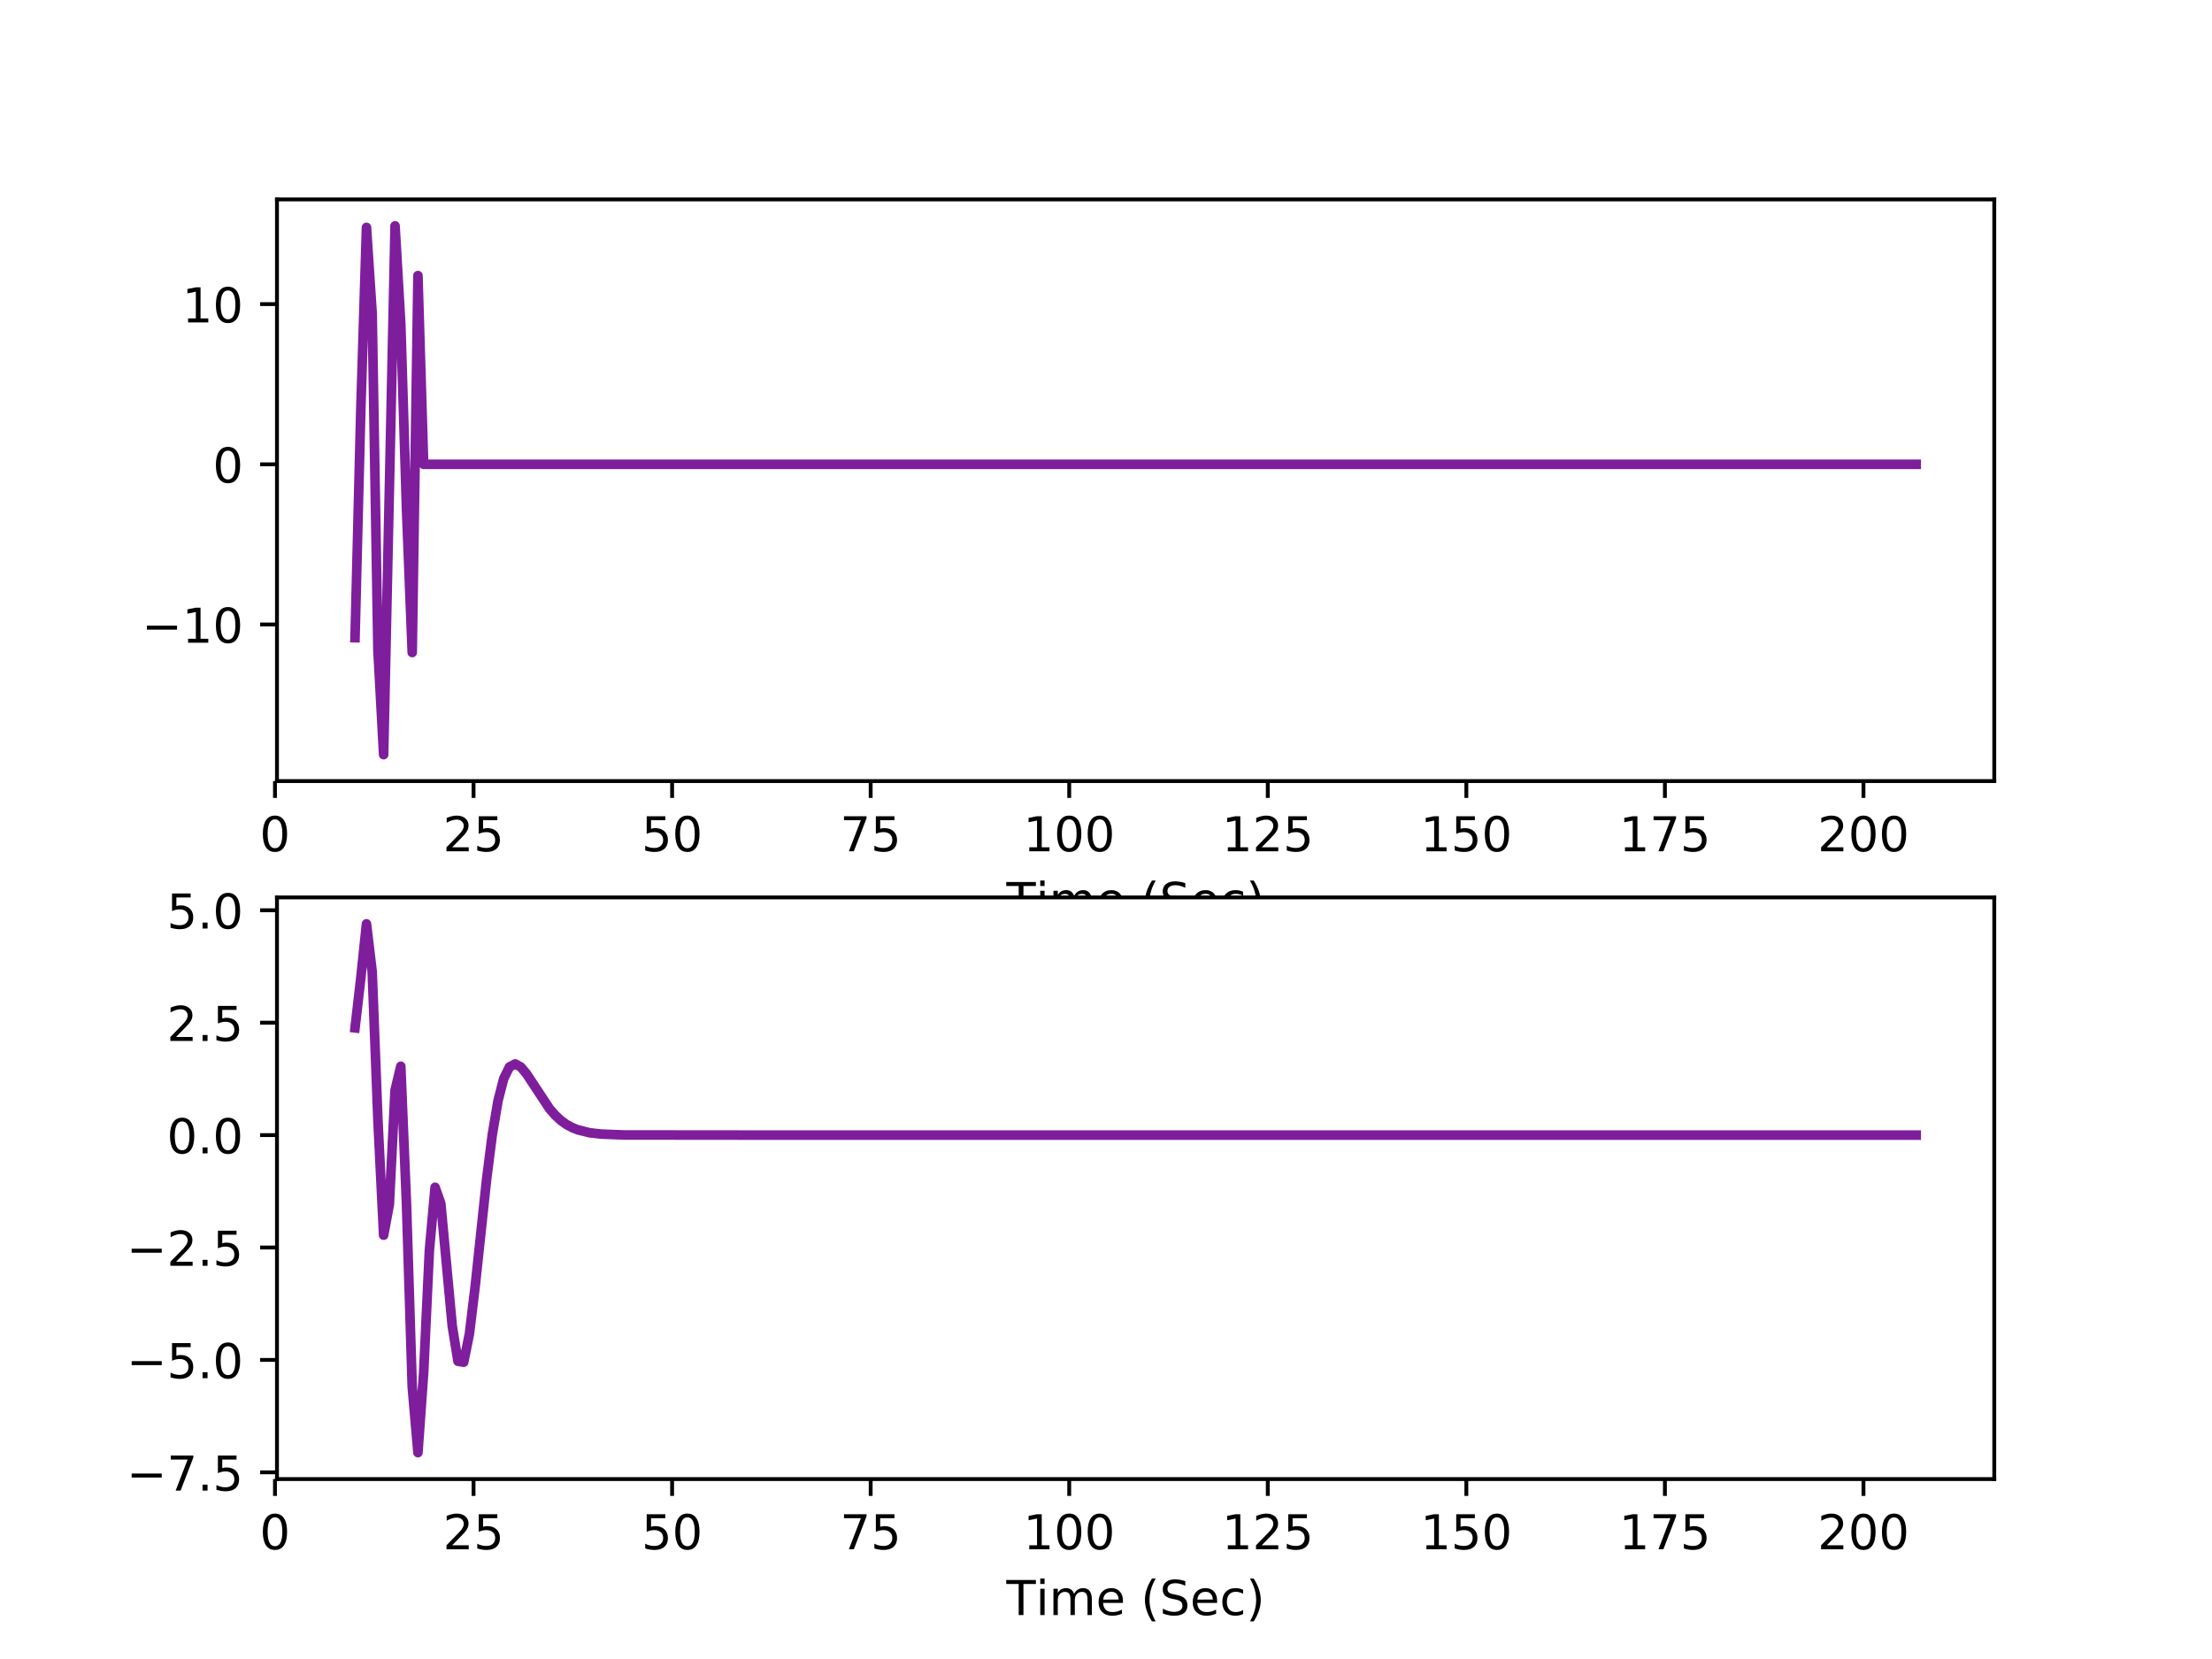
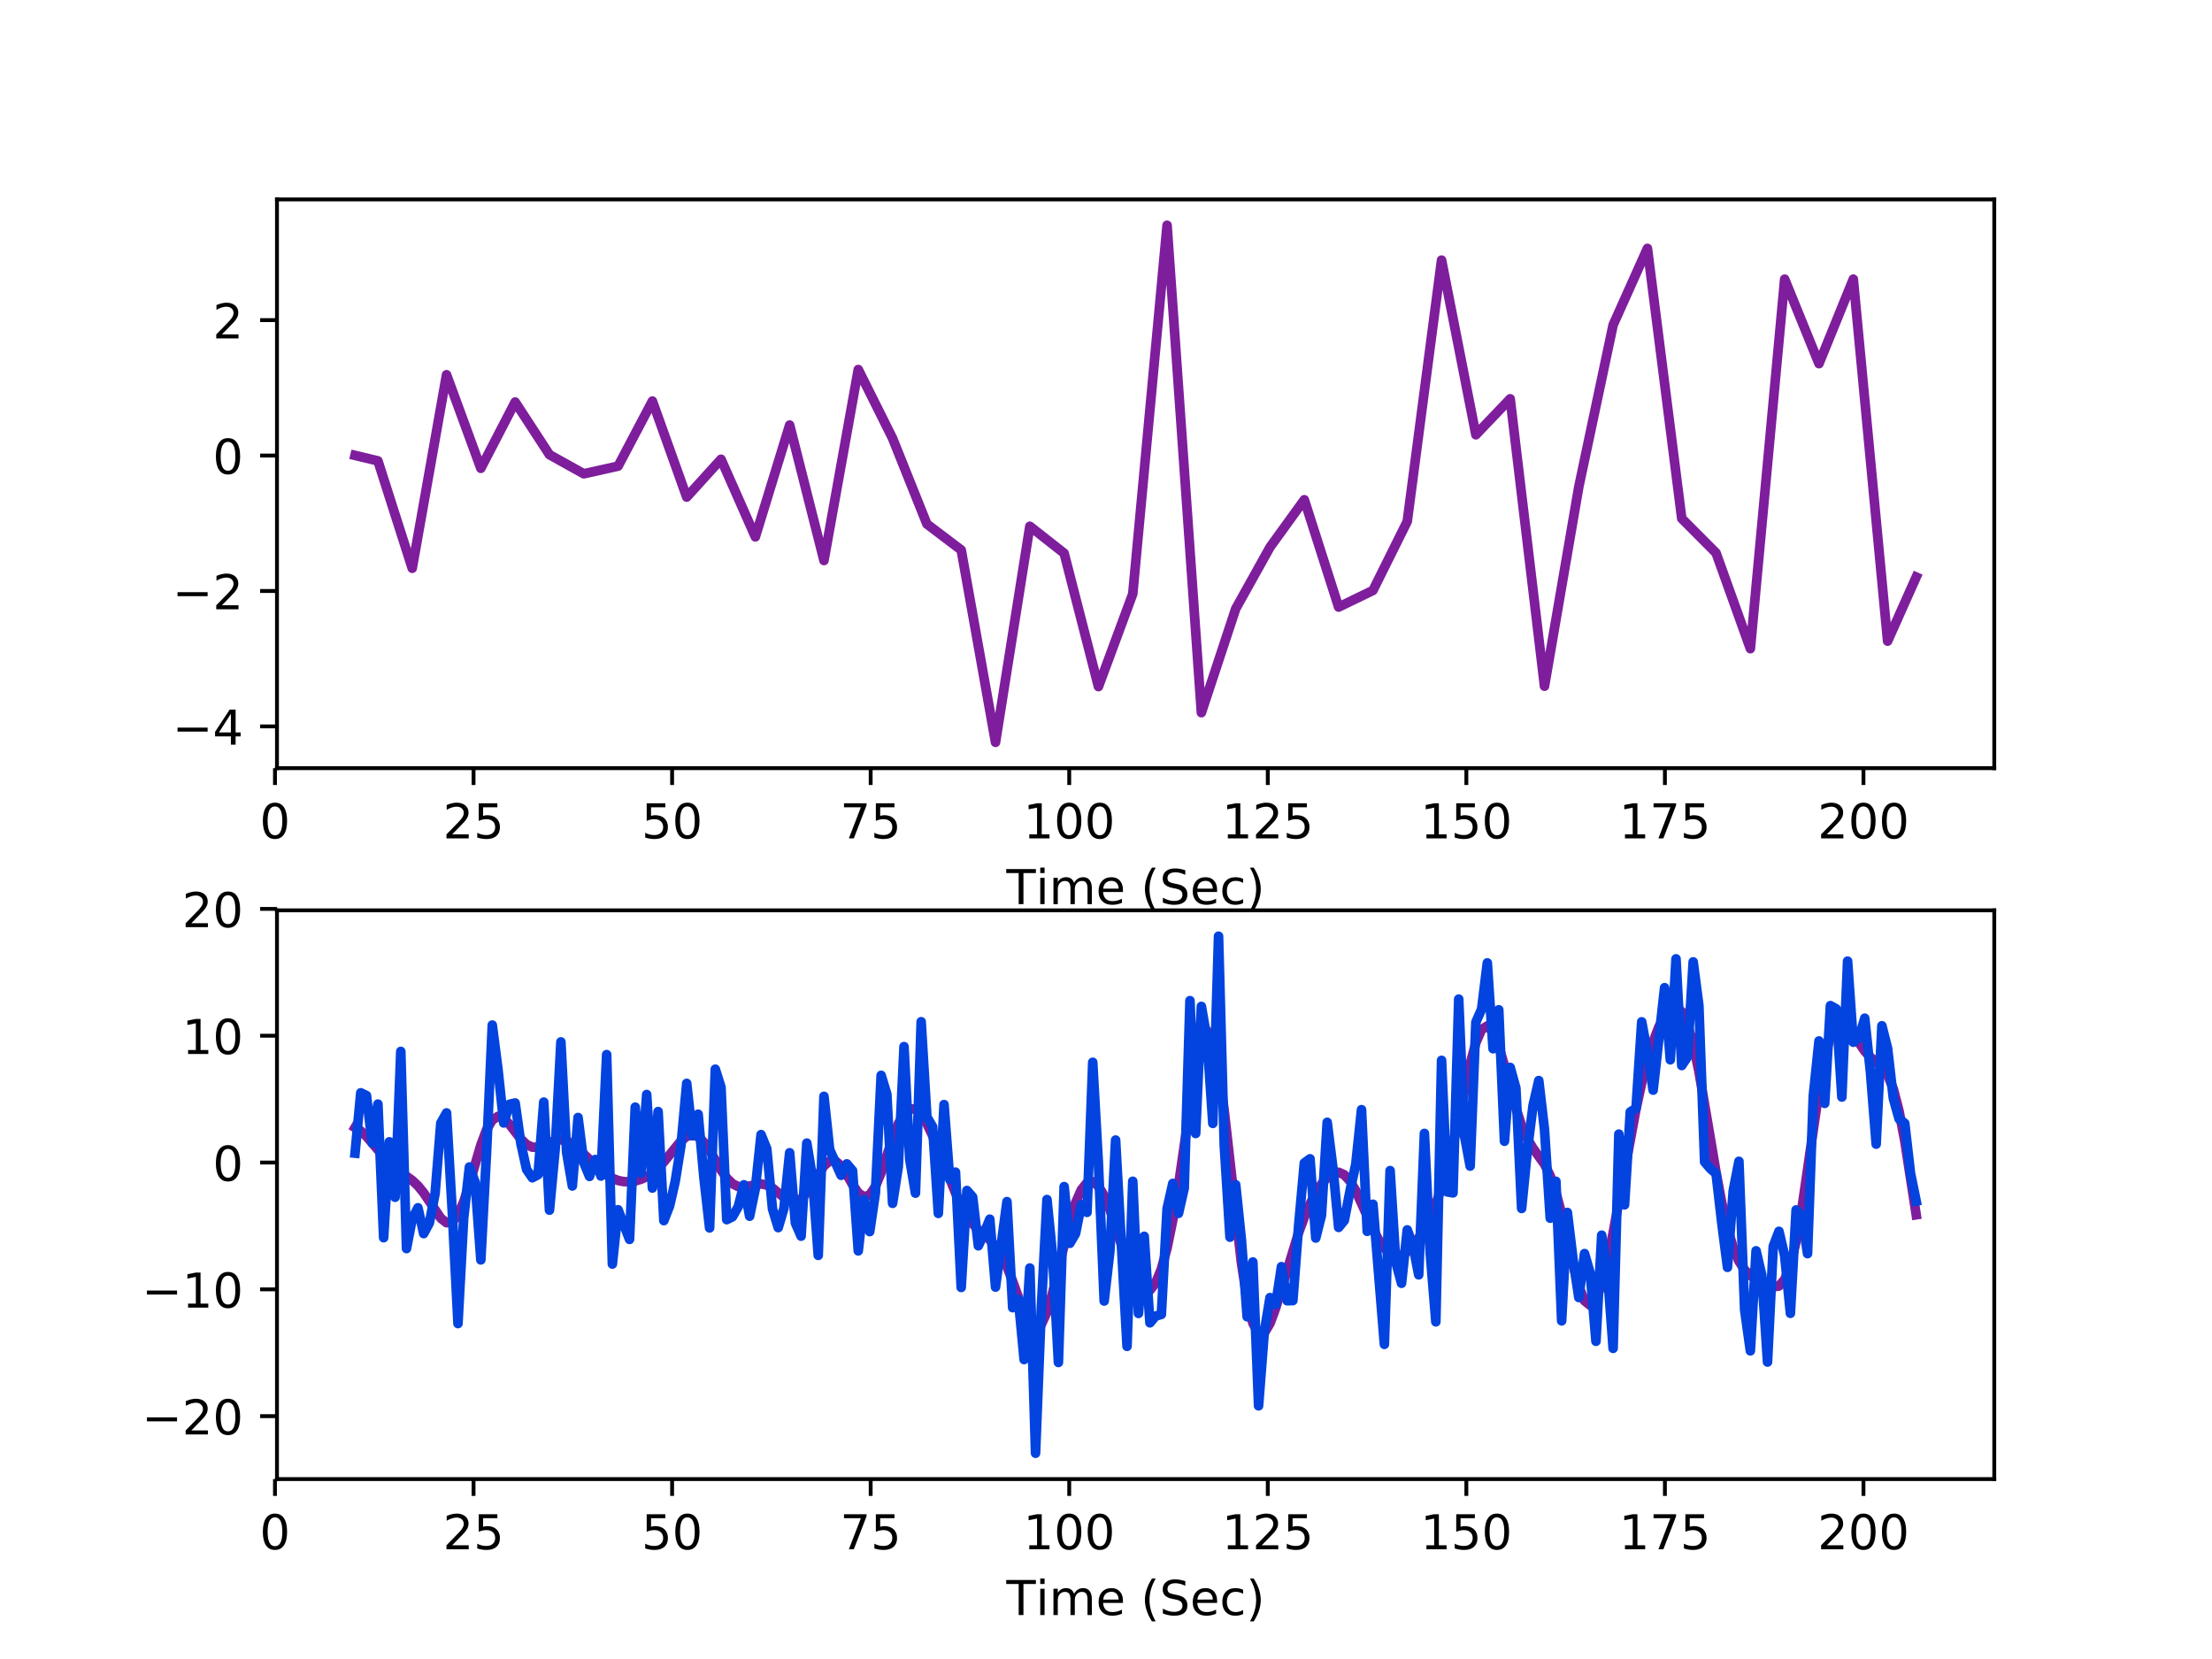
<svg xmlns="http://www.w3.org/2000/svg" xmlns:xlink="http://www.w3.org/1999/xlink" height="345pt" version="1.1" viewBox="0 0 460 345" width="460pt">
  <defs>
    <style type="text/css">
*{stroke-linecap:butt;stroke-linejoin:round;}
  </style>
  </defs>
  <g id="figure_1">
    <g id="patch_1">
      <path d="M 0 345.6  L 460.8 345.6  L 460.8 0  L 0 0  z " style="fill:#ffffff;" />
    </g>
    <g id="axes_1">
      <g id="patch_2">
-         <path d="M 57.6 162.432  L 414.72 162.432  L 414.72 41.472  L 57.6 41.472  z " style="fill:#ffffff;" />
+         <path d="M 57.6 159.744  L 414.72 159.744  L 414.72 41.472  L 57.6 41.472  z " style="fill:#ffffff;" />
      </g>
      <g id="matplotlib.axis_1">
        <g id="xtick_1">
          <g id="line2d_1">
            <defs>
-               <path d="M 0 0  L 0 3.5  " id="m715d2a58bf" style="stroke:#000000;stroke-width:0.8;" />
-             </defs>
-             <g>
-               <use style="stroke:#000000;stroke-width:0.8;" x="57.184" xlink:href="#m715d2a58bf" y="162.432" />
+               <path d="M 0 0  L 0 3.5  " id="me67efd61d1" style="stroke:#000000;stroke-width:0.8;" />
+             </defs>
+             <g>
+               <use style="stroke:#000000;stroke-width:0.8;" x="57.184" xlink:href="#me67efd61d1" y="159.744" />
            </g>
          </g>
          <g id="text_1">
            <defs>
              <path d="M 31.781 66.406  Q 24.172 66.406 20.328 58.906  Q 16.5 51.422 16.5 36.375  Q 16.5 21.391 20.328 13.891  Q 24.172 6.391 31.781 6.391  Q 39.453 6.391 43.281 13.891  Q 47.125 21.391 47.125 36.375  Q 47.125 51.422 43.281 58.906  Q 39.453 66.406 31.781 66.406  M 31.781 74.219  Q 44.047 74.219 50.516 64.516  Q 56.984 54.828 56.984 36.375  Q 56.984 17.969 50.516 8.266  Q 44.047 -1.422 31.781 -1.422  Q 19.531 -1.422 13.062 8.266  Q 6.594 17.969 6.594 36.375  Q 6.594 54.828 13.062 64.516  Q 19.531 74.219 31.781 74.219  " id="DejaVuSans-30" />
            </defs>
-             <g transform="translate(54.00253 177.0304)scale(0.1 -0.1)">
+             <g transform="translate(54.00253 174.3424)scale(0.1 -0.1)">
              <use xlink:href="#DejaVuSans-30" />
            </g>
          </g>
        </g>
        <g id="xtick_2">
          <g id="line2d_2">
            <g>
-               <use style="stroke:#000000;stroke-width:0.8;" x="98.476" xlink:href="#m715d2a58bf" y="162.432" />
+               <use style="stroke:#000000;stroke-width:0.8;" x="98.476" xlink:href="#me67efd61d1" y="159.744" />
            </g>
          </g>
          <g id="text_2">
            <defs>
              <path d="M 19.188 8.297  L 53.609 8.297  L 53.609 0  L 7.328 0  L 7.328 8.297  Q 12.938 14.109 22.625 23.891  Q 32.328 33.688 34.812 36.531  Q 39.547 41.844 41.422 45.531  Q 43.312 49.219 43.312 52.781  Q 43.312 58.594 39.234 62.25  Q 35.156 65.922 28.609 65.922  Q 23.969 65.922 18.812 64.312  Q 13.672 62.703 7.812 59.422  L 7.812 69.391  Q 13.766 71.781 18.938 73  Q 24.125 74.219 28.422 74.219  Q 39.75 74.219 46.484 68.547  Q 53.219 62.891 53.219 53.422  Q 53.219 48.922 51.531 44.891  Q 49.859 40.875 45.406 35.406  Q 44.188 33.984 37.641 27.219  Q 31.109 20.453 19.188 8.297  " id="DejaVuSans-32" />
              <path d="M 10.797 72.906  L 49.516 72.906  L 49.516 64.594  L 19.828 64.594  L 19.828 46.734  Q 21.969 47.469 24.109 47.828  Q 26.266 48.188 28.422 48.188  Q 40.625 48.188 47.75 41.5  Q 54.891 34.812 54.891 23.391  Q 54.891 11.625 47.562 5.094  Q 40.234 -1.422 26.906 -1.422  Q 22.312 -1.422 17.547 -0.641  Q 12.797 0.141 7.719 1.703  L 7.719 11.625  Q 12.109 9.234 16.797 8.062  Q 21.484 6.891 26.703 6.891  Q 35.156 6.891 40.078 11.328  Q 45.016 15.766 45.016 23.391  Q 45.016 31 40.078 35.438  Q 35.156 39.891 26.703 39.891  Q 22.75 39.891 18.812 39.016  Q 14.891 38.141 10.797 36.281  z " id="DejaVuSans-35" />
            </defs>
-             <g transform="translate(92.11332 177.0304)scale(0.1 -0.1)">
+             <g transform="translate(92.11332 174.3424)scale(0.1 -0.1)">
              <use xlink:href="#DejaVuSans-32" />
              <use x="63.623" xlink:href="#DejaVuSans-35" />
            </g>
          </g>
        </g>
        <g id="xtick_3">
          <g id="line2d_3">
            <g>
-               <use style="stroke:#000000;stroke-width:0.8;" x="139.768" xlink:href="#m715d2a58bf" y="162.432" />
+               <use style="stroke:#000000;stroke-width:0.8;" x="139.768" xlink:href="#me67efd61d1" y="159.744" />
            </g>
          </g>
          <g id="text_3">
-             <g transform="translate(133.4054 177.0304)scale(0.1 -0.1)">
+             <g transform="translate(133.4054 174.3424)scale(0.1 -0.1)">
              <use xlink:href="#DejaVuSans-35" />
              <use x="63.623" xlink:href="#DejaVuSans-30" />
            </g>
          </g>
        </g>
        <g id="xtick_4">
          <g id="line2d_4">
            <g>
-               <use style="stroke:#000000;stroke-width:0.8;" x="181.06" xlink:href="#m715d2a58bf" y="162.432" />
+               <use style="stroke:#000000;stroke-width:0.8;" x="181.06" xlink:href="#me67efd61d1" y="159.744" />
            </g>
          </g>
          <g id="text_4">
            <defs>
              <path d="M 8.203 72.906  L 55.078 72.906  L 55.078 68.703  L 28.609 0  L 18.312 0  L 43.219 64.594  L 8.203 64.594  z " id="DejaVuSans-37" />
            </defs>
-             <g transform="translate(174.6974 177.0304)scale(0.1 -0.1)">
+             <g transform="translate(174.6974 174.3424)scale(0.1 -0.1)">
              <use xlink:href="#DejaVuSans-37" />
              <use x="63.623" xlink:href="#DejaVuSans-35" />
            </g>
          </g>
        </g>
        <g id="xtick_5">
          <g id="line2d_5">
            <g>
-               <use style="stroke:#000000;stroke-width:0.8;" x="222.352" xlink:href="#m715d2a58bf" y="162.432" />
+               <use style="stroke:#000000;stroke-width:0.8;" x="222.352" xlink:href="#me67efd61d1" y="159.744" />
            </g>
          </g>
          <g id="text_5">
            <defs>
              <path d="M 12.406 8.297  L 28.516 8.297  L 28.516 63.922  L 10.984 60.406  L 10.984 69.391  L 28.422 72.906  L 38.281 72.906  L 38.281 8.297  L 54.391 8.297  L 54.391 0  L 12.406 0  z " id="DejaVuSans-31" />
            </defs>
-             <g transform="translate(212.8082 177.0304)scale(0.1 -0.1)">
+             <g transform="translate(212.8082 174.3424)scale(0.1 -0.1)">
              <use xlink:href="#DejaVuSans-31" />
              <use x="63.623" xlink:href="#DejaVuSans-30" />
              <use x="127.246" xlink:href="#DejaVuSans-30" />
            </g>
          </g>
        </g>
        <g id="xtick_6">
          <g id="line2d_6">
            <g>
-               <use style="stroke:#000000;stroke-width:0.8;" x="263.644" xlink:href="#m715d2a58bf" y="162.432" />
+               <use style="stroke:#000000;stroke-width:0.8;" x="263.644" xlink:href="#me67efd61d1" y="159.744" />
            </g>
          </g>
          <g id="text_6">
-             <g transform="translate(254.1002 177.0304)scale(0.1 -0.1)">
+             <g transform="translate(254.1002 174.3424)scale(0.1 -0.1)">
              <use xlink:href="#DejaVuSans-31" />
              <use x="63.623" xlink:href="#DejaVuSans-32" />
              <use x="127.246" xlink:href="#DejaVuSans-35" />
            </g>
          </g>
        </g>
        <g id="xtick_7">
          <g id="line2d_7">
            <g>
-               <use style="stroke:#000000;stroke-width:0.8;" x="304.936" xlink:href="#m715d2a58bf" y="162.432" />
+               <use style="stroke:#000000;stroke-width:0.8;" x="304.936" xlink:href="#me67efd61d1" y="159.744" />
            </g>
          </g>
          <g id="text_7">
-             <g transform="translate(295.3923 177.0304)scale(0.1 -0.1)">
+             <g transform="translate(295.3923 174.3424)scale(0.1 -0.1)">
              <use xlink:href="#DejaVuSans-31" />
              <use x="63.623" xlink:href="#DejaVuSans-35" />
              <use x="127.246" xlink:href="#DejaVuSans-30" />
            </g>
          </g>
        </g>
        <g id="xtick_8">
          <g id="line2d_8">
            <g>
-               <use style="stroke:#000000;stroke-width:0.8;" x="346.228" xlink:href="#m715d2a58bf" y="162.432" />
+               <use style="stroke:#000000;stroke-width:0.8;" x="346.228" xlink:href="#me67efd61d1" y="159.744" />
            </g>
          </g>
          <g id="text_8">
-             <g transform="translate(336.6843 177.0304)scale(0.1 -0.1)">
+             <g transform="translate(336.6843 174.3424)scale(0.1 -0.1)">
              <use xlink:href="#DejaVuSans-31" />
              <use x="63.623" xlink:href="#DejaVuSans-37" />
              <use x="127.246" xlink:href="#DejaVuSans-35" />
            </g>
          </g>
        </g>
        <g id="xtick_9">
          <g id="line2d_9">
            <g>
-               <use style="stroke:#000000;stroke-width:0.8;" x="387.52" xlink:href="#m715d2a58bf" y="162.432" />
+               <use style="stroke:#000000;stroke-width:0.8;" x="387.52" xlink:href="#me67efd61d1" y="159.744" />
            </g>
          </g>
          <g id="text_9">
-             <g transform="translate(377.9764 177.0304)scale(0.1 -0.1)">
+             <g transform="translate(377.9764 174.3424)scale(0.1 -0.1)">
              <use xlink:href="#DejaVuSans-32" />
              <use x="63.623" xlink:href="#DejaVuSans-30" />
              <use x="127.246" xlink:href="#DejaVuSans-30" />
            </g>
          </g>
        </g>
        <g id="text_10">
          <defs>
            <path d="M -0.297 72.906  L 61.375 72.906  L 61.375 64.594  L 35.5 64.594  L 35.5 0  L 25.594 0  L 25.594 64.594  L -0.297 64.594  z " id="DejaVuSans-54" />
            <path d="M 9.422 54.688  L 18.406 54.688  L 18.406 0  L 9.422 0  z M 9.422 75.984  L 18.406 75.984  L 18.406 64.594  L 9.422 64.594  z " id="DejaVuSans-69" />
            <path d="M 52 44.188  Q 55.375 50.25 60.062 53.125  Q 64.75 56 71.094 56  Q 79.641 56 84.281 50.016  Q 88.922 44.047 88.922 33.016  L 88.922 0  L 79.891 0  L 79.891 32.719  Q 79.891 40.578 77.094 44.375  Q 74.312 48.188 68.609 48.188  Q 61.625 48.188 57.562 43.547  Q 53.516 38.922 53.516 30.906  L 53.516 0  L 44.484 0  L 44.484 32.719  Q 44.484 40.625 41.703 44.406  Q 38.922 48.188 33.109 48.188  Q 26.219 48.188 22.156 43.531  Q 18.109 38.875 18.109 30.906  L 18.109 0  L 9.078 0  L 9.078 54.688  L 18.109 54.688  L 18.109 46.188  Q 21.188 51.219 25.484 53.609  Q 29.781 56 35.688 56  Q 41.656 56 45.828 52.969  Q 50 49.953 52 44.188  " id="DejaVuSans-6d" />
            <path d="M 56.203 29.594  L 56.203 25.203  L 14.891 25.203  Q 15.484 15.922 20.484 11.062  Q 25.484 6.203 34.422 6.203  Q 39.594 6.203 44.453 7.469  Q 49.312 8.734 54.109 11.281  L 54.109 2.781  Q 49.266 0.734 44.188 -0.344  Q 39.109 -1.422 33.891 -1.422  Q 20.797 -1.422 13.156 6.188  Q 5.516 13.812 5.516 26.812  Q 5.516 40.234 12.766 48.109  Q 20.016 56 32.328 56  Q 43.359 56 49.781 48.891  Q 56.203 41.797 56.203 29.594  M 47.219 32.234  Q 47.125 39.594 43.094 43.984  Q 39.062 48.391 32.422 48.391  Q 24.906 48.391 20.391 44.141  Q 15.875 39.891 15.188 32.172  z " id="DejaVuSans-65" />
            <path id="DejaVuSans-20" />
            <path d="M 31 75.875  Q 24.469 64.656 21.281 53.656  Q 18.109 42.672 18.109 31.391  Q 18.109 20.125 21.312 9.062  Q 24.516 -2 31 -13.188  L 23.188 -13.188  Q 15.875 -1.703 12.234 9.375  Q 8.594 20.453 8.594 31.391  Q 8.594 42.281 12.203 53.312  Q 15.828 64.359 23.188 75.875  z " id="DejaVuSans-28" />
            <path d="M 53.516 70.516  L 53.516 60.891  Q 47.906 63.578 42.922 64.891  Q 37.938 66.219 33.297 66.219  Q 25.25 66.219 20.875 63.094  Q 16.5 59.969 16.5 54.203  Q 16.5 49.359 19.406 46.891  Q 22.312 44.438 30.422 42.922  L 36.375 41.703  Q 47.406 39.594 52.656 34.297  Q 57.906 29 57.906 20.125  Q 57.906 9.516 50.797 4.047  Q 43.703 -1.422 29.984 -1.422  Q 24.812 -1.422 18.969 -0.25  Q 13.141 0.922 6.891 3.219  L 6.891 13.375  Q 12.891 10.016 18.656 8.297  Q 24.422 6.594 29.984 6.594  Q 38.422 6.594 43.016 9.906  Q 47.609 13.234 47.609 19.391  Q 47.609 24.75 44.312 27.781  Q 41.016 30.812 33.5 32.328  L 27.484 33.5  Q 16.453 35.688 11.516 40.375  Q 6.594 45.062 6.594 53.422  Q 6.594 63.094 13.406 68.656  Q 20.219 74.219 32.172 74.219  Q 37.312 74.219 42.625 73.281  Q 47.953 72.359 53.516 70.516  " id="DejaVuSans-53" />
            <path d="M 48.781 52.594  L 48.781 44.188  Q 44.969 46.297 41.141 47.344  Q 37.312 48.391 33.406 48.391  Q 24.656 48.391 19.812 42.844  Q 14.984 37.312 14.984 27.297  Q 14.984 17.281 19.812 11.734  Q 24.656 6.203 33.406 6.203  Q 37.312 6.203 41.141 7.25  Q 44.969 8.297 48.781 10.406  L 48.781 2.094  Q 45.016 0.344 40.984 -0.531  Q 36.969 -1.422 32.422 -1.422  Q 20.062 -1.422 12.781 6.344  Q 5.516 14.109 5.516 27.297  Q 5.516 40.672 12.859 48.328  Q 20.219 56 33.016 56  Q 37.156 56 41.109 55.141  Q 45.062 54.297 48.781 52.594  " id="DejaVuSans-63" />
            <path d="M 8.016 75.875  L 15.828 75.875  Q 23.141 64.359 26.781 53.312  Q 30.422 42.281 30.422 31.391  Q 30.422 20.453 26.781 9.375  Q 23.141 -1.703 15.828 -13.188  L 8.016 -13.188  Q 14.5 -2 17.703 9.062  Q 20.906 20.125 20.906 31.391  Q 20.906 42.672 17.703 53.656  Q 14.5 64.656 8.016 75.875  " id="DejaVuSans-29" />
          </defs>
-           <g transform="translate(209.2819 190.7086)scale(0.1 -0.1)">
+           <g transform="translate(209.2819 188.0206)scale(0.1 -0.1)">
            <use xlink:href="#DejaVuSans-54" />
            <use x="61.037" xlink:href="#DejaVuSans-69" />
            <use x="88.82" xlink:href="#DejaVuSans-6d" />
            <use x="186.232" xlink:href="#DejaVuSans-65" />
            <use x="247.756" xlink:href="#DejaVuSans-20" />
            <use x="279.543" xlink:href="#DejaVuSans-28" />
            <use x="318.557" xlink:href="#DejaVuSans-53" />
            <use x="382.033" xlink:href="#DejaVuSans-65" />
            <use x="443.557" xlink:href="#DejaVuSans-63" />
            <use x="498.537" xlink:href="#DejaVuSans-29" />
          </g>
        </g>
      </g>
      <g id="matplotlib.axis_2">
        <g id="ytick_1">
          <g id="line2d_10">
            <defs>
-               <path d="M 0 0  L -3.5 0  " id="m9ba82c1272" style="stroke:#000000;stroke-width:0.8;" />
-             </defs>
-             <g>
-               <use style="stroke:#000000;stroke-width:0.8;" x="57.6" xlink:href="#m9ba82c1272" y="129.862" />
+               <path d="M 0 0  L -3.5 0  " id="mf6ae506505" style="stroke:#000000;stroke-width:0.8;" />
+             </defs>
+             <g>
+               <use style="stroke:#000000;stroke-width:0.8;" x="57.6" xlink:href="#mf6ae506505" y="151.061" />
            </g>
          </g>
          <g id="text_11">
            <defs>
              <path d="M 10.594 35.5  L 73.188 35.5  L 73.188 27.203  L 10.594 27.203  z " id="DejaVuSans-2212" />
-             </defs>
-             <g transform="translate(29.49531 133.6611)scale(0.1 -0.1)">
+               <path d="M 37.797 64.312  L 12.891 25.391  L 37.797 25.391  z M 35.203 72.906  L 47.609 72.906  L 47.609 25.391  L 58.016 25.391  L 58.016 17.188  L 47.609 17.188  L 47.609 0  L 37.797 0  L 37.797 17.188  L 4.891 17.188  L 4.891 26.703  z " id="DejaVuSans-34" />
+             </defs>
+             <g transform="translate(35.85781 154.8603)scale(0.1 -0.1)">
              <use xlink:href="#DejaVuSans-2212" />
-               <use x="83.789" xlink:href="#DejaVuSans-31" />
-               <use x="147.412" xlink:href="#DejaVuSans-30" />
+               <use x="83.789" xlink:href="#DejaVuSans-34" />
            </g>
          </g>
        </g>
        <g id="ytick_2">
          <g id="line2d_11">
            <g>
-               <use style="stroke:#000000;stroke-width:0.8;" x="57.6" xlink:href="#m9ba82c1272" y="96.553" />
+               <use style="stroke:#000000;stroke-width:0.8;" x="57.6" xlink:href="#mf6ae506505" y="122.898" />
            </g>
          </g>
          <g id="text_12">
-             <g transform="translate(44.2375 100.3525)scale(0.1 -0.1)">
-               <use xlink:href="#DejaVuSans-30" />
+             <g transform="translate(35.85781 126.6974)scale(0.1 -0.1)">
+               <use xlink:href="#DejaVuSans-2212" />
+               <use x="83.789" xlink:href="#DejaVuSans-32" />
            </g>
          </g>
        </g>
        <g id="ytick_3">
          <g id="line2d_12">
            <g>
-               <use style="stroke:#000000;stroke-width:0.8;" x="57.6" xlink:href="#m9ba82c1272" y="63.245" />
+               <use style="stroke:#000000;stroke-width:0.8;" x="57.6" xlink:href="#mf6ae506505" y="94.735" />
            </g>
          </g>
          <g id="text_13">
-             <g transform="translate(37.875 67.0439)scale(0.1 -0.1)">
-               <use xlink:href="#DejaVuSans-31" />
-               <use x="63.623" xlink:href="#DejaVuSans-30" />
-             </g>
-           </g>
-         </g>
-       </g>
-       <g id="line2d_13">
-         <path clip-path="url(#p6b8192d6f1)" d="M 73.833 132.618  L 75.022 85.486  L 76.211 47.29  L 77.4 65.177  L 78.59 135.233  L 79.779 156.934  L 82.157 46.97  L 83.346 67.37  L 84.536 105.963  L 85.725 135.696  L 86.914 57.31  L 88.103 96.553  L 398.487 96.553  L 398.487 96.553  " style="fill:none;stroke:#7e1e9c;stroke-linecap:square;stroke-width:2;" />
+             <g transform="translate(44.2375 98.53453)scale(0.1 -0.1)">
+               <use xlink:href="#DejaVuSans-30" />
+             </g>
+           </g>
+         </g>
+         <g id="ytick_4">
+           <g id="line2d_13">
+             <g>
+               <use style="stroke:#000000;stroke-width:0.8;" x="57.6" xlink:href="#mf6ae506505" y="66.572" />
+             </g>
+           </g>
+           <g id="text_14">
+             <g transform="translate(44.2375 70.37162)scale(0.1 -0.1)">
+               <use xlink:href="#DejaVuSans-32" />
+             </g>
+           </g>
+         </g>
+       </g>
+       <g id="line2d_14">
+         <path clip-path="url(#pb501dbcc15)" d="M 73.833 94.705  L 78.59 95.84  L 85.725 118.171  L 92.86 77.932  L 99.995 97.387  L 107.131 83.606  L 114.266 94.554  L 121.401 98.525  L 128.536 96.935  L 135.672 83.408  L 142.807 103.37  L 149.942 95.505  L 157.077 111.644  L 164.213 88.398  L 171.348 116.561  L 178.483 76.847  L 185.619 91.157  L 192.754 108.972  L 199.889 114.369  L 207.024 154.368  L 214.16 109.439  L 221.295 115.053  L 228.43 142.78  L 235.565 123.506  L 242.701 46.848  L 249.836 148.203  L 256.971 126.596  L 264.106 113.791  L 271.242 103.93  L 278.377 126.242  L 285.512 122.786  L 292.648 108.43  L 299.783 54.093  L 306.918 90.41  L 314.053 82.932  L 321.189 142.694  L 328.324 101.234  L 335.459 67.577  L 342.594 51.655  L 349.73 107.823  L 356.865 114.987  L 364 134.891  L 371.135 58.059  L 378.271 75.621  L 385.406 58.051  L 392.541 133.325  L 398.487 120.002  L 398.487 120.002  " style="fill:none;stroke:#7e1e9c;stroke-linecap:square;stroke-width:2;" />
      </g>
      <g id="patch_3">
-         <path d="M 57.6 162.432  L 57.6 41.472  " style="fill:none;stroke:#000000;stroke-linecap:square;stroke-linejoin:miter;stroke-width:0.8;" />
+         <path d="M 57.6 159.744  L 57.6 41.472  " style="fill:none;stroke:#000000;stroke-linecap:square;stroke-linejoin:miter;stroke-width:0.8;" />
      </g>
      <g id="patch_4">
-         <path d="M 414.72 162.432  L 414.72 41.472  " style="fill:none;stroke:#000000;stroke-linecap:square;stroke-linejoin:miter;stroke-width:0.8;" />
+         <path d="M 414.72 159.744  L 414.72 41.472  " style="fill:none;stroke:#000000;stroke-linecap:square;stroke-linejoin:miter;stroke-width:0.8;" />
      </g>
      <g id="patch_5">
-         <path d="M 57.6 162.432  L 414.72 162.432  " style="fill:none;stroke:#000000;stroke-linecap:square;stroke-linejoin:miter;stroke-width:0.8;" />
+         <path d="M 57.6 159.744  L 414.72 159.744  " style="fill:none;stroke:#000000;stroke-linecap:square;stroke-linejoin:miter;stroke-width:0.8;" />
      </g>
      <g id="patch_6">
        <path d="M 57.6 41.472  L 414.72 41.472  " style="fill:none;stroke:#000000;stroke-linecap:square;stroke-linejoin:miter;stroke-width:0.8;" />
      </g>
    </g>
    <g id="axes_2">
      <g id="patch_7">
-         <path d="M 57.6 307.584  L 414.72 307.584  L 414.72 186.624  L 57.6 186.624  z " style="fill:#ffffff;" />
+         <path d="M 57.6 307.584  L 414.72 307.584  L 414.72 189.312  L 57.6 189.312  z " style="fill:#ffffff;" />
      </g>
      <g id="matplotlib.axis_3">
        <g id="xtick_10">
-           <g id="line2d_14">
-             <g>
-               <use style="stroke:#000000;stroke-width:0.8;" x="57.184" xlink:href="#m715d2a58bf" y="307.584" />
-             </g>
-           </g>
-           <g id="text_14">
+           <g id="line2d_15">
+             <g>
+               <use style="stroke:#000000;stroke-width:0.8;" x="57.184" xlink:href="#me67efd61d1" y="307.584" />
+             </g>
+           </g>
+           <g id="text_15">
            <g transform="translate(54.00253 322.1824)scale(0.1 -0.1)">
              <use xlink:href="#DejaVuSans-30" />
            </g>
          </g>
        </g>
        <g id="xtick_11">
-           <g id="line2d_15">
-             <g>
-               <use style="stroke:#000000;stroke-width:0.8;" x="98.476" xlink:href="#m715d2a58bf" y="307.584" />
-             </g>
-           </g>
-           <g id="text_15">
+           <g id="line2d_16">
+             <g>
+               <use style="stroke:#000000;stroke-width:0.8;" x="98.476" xlink:href="#me67efd61d1" y="307.584" />
+             </g>
+           </g>
+           <g id="text_16">
            <g transform="translate(92.11332 322.1824)scale(0.1 -0.1)">
              <use xlink:href="#DejaVuSans-32" />
              <use x="63.623" xlink:href="#DejaVuSans-35" />
            </g>
          </g>
        </g>
        <g id="xtick_12">
-           <g id="line2d_16">
-             <g>
-               <use style="stroke:#000000;stroke-width:0.8;" x="139.768" xlink:href="#m715d2a58bf" y="307.584" />
-             </g>
-           </g>
-           <g id="text_16">
+           <g id="line2d_17">
+             <g>
+               <use style="stroke:#000000;stroke-width:0.8;" x="139.768" xlink:href="#me67efd61d1" y="307.584" />
+             </g>
+           </g>
+           <g id="text_17">
            <g transform="translate(133.4054 322.1824)scale(0.1 -0.1)">
              <use xlink:href="#DejaVuSans-35" />
              <use x="63.623" xlink:href="#DejaVuSans-30" />
            </g>
          </g>
        </g>
        <g id="xtick_13">
-           <g id="line2d_17">
-             <g>
-               <use style="stroke:#000000;stroke-width:0.8;" x="181.06" xlink:href="#m715d2a58bf" y="307.584" />
-             </g>
-           </g>
-           <g id="text_17">
+           <g id="line2d_18">
+             <g>
+               <use style="stroke:#000000;stroke-width:0.8;" x="181.06" xlink:href="#me67efd61d1" y="307.584" />
+             </g>
+           </g>
+           <g id="text_18">
            <g transform="translate(174.6974 322.1824)scale(0.1 -0.1)">
              <use xlink:href="#DejaVuSans-37" />
              <use x="63.623" xlink:href="#DejaVuSans-35" />
            </g>
          </g>
        </g>
        <g id="xtick_14">
-           <g id="line2d_18">
-             <g>
-               <use style="stroke:#000000;stroke-width:0.8;" x="222.352" xlink:href="#m715d2a58bf" y="307.584" />
-             </g>
-           </g>
-           <g id="text_18">
+           <g id="line2d_19">
+             <g>
+               <use style="stroke:#000000;stroke-width:0.8;" x="222.352" xlink:href="#me67efd61d1" y="307.584" />
+             </g>
+           </g>
+           <g id="text_19">
            <g transform="translate(212.8082 322.1824)scale(0.1 -0.1)">
              <use xlink:href="#DejaVuSans-31" />
              <use x="63.623" xlink:href="#DejaVuSans-30" />
              <use x="127.246" xlink:href="#DejaVuSans-30" />
            </g>
          </g>
        </g>
        <g id="xtick_15">
-           <g id="line2d_19">
-             <g>
-               <use style="stroke:#000000;stroke-width:0.8;" x="263.644" xlink:href="#m715d2a58bf" y="307.584" />
-             </g>
-           </g>
-           <g id="text_19">
+           <g id="line2d_20">
+             <g>
+               <use style="stroke:#000000;stroke-width:0.8;" x="263.644" xlink:href="#me67efd61d1" y="307.584" />
+             </g>
+           </g>
+           <g id="text_20">
            <g transform="translate(254.1002 322.1824)scale(0.1 -0.1)">
              <use xlink:href="#DejaVuSans-31" />
              <use x="63.623" xlink:href="#DejaVuSans-32" />
              <use x="127.246" xlink:href="#DejaVuSans-35" />
            </g>
          </g>
        </g>
        <g id="xtick_16">
-           <g id="line2d_20">
-             <g>
-               <use style="stroke:#000000;stroke-width:0.8;" x="304.936" xlink:href="#m715d2a58bf" y="307.584" />
-             </g>
-           </g>
-           <g id="text_20">
+           <g id="line2d_21">
+             <g>
+               <use style="stroke:#000000;stroke-width:0.8;" x="304.936" xlink:href="#me67efd61d1" y="307.584" />
+             </g>
+           </g>
+           <g id="text_21">
            <g transform="translate(295.3923 322.1824)scale(0.1 -0.1)">
              <use xlink:href="#DejaVuSans-31" />
              <use x="63.623" xlink:href="#DejaVuSans-35" />
              <use x="127.246" xlink:href="#DejaVuSans-30" />
            </g>
          </g>
        </g>
        <g id="xtick_17">
-           <g id="line2d_21">
-             <g>
-               <use style="stroke:#000000;stroke-width:0.8;" x="346.228" xlink:href="#m715d2a58bf" y="307.584" />
-             </g>
-           </g>
-           <g id="text_21">
+           <g id="line2d_22">
+             <g>
+               <use style="stroke:#000000;stroke-width:0.8;" x="346.228" xlink:href="#me67efd61d1" y="307.584" />
+             </g>
+           </g>
+           <g id="text_22">
            <g transform="translate(336.6843 322.1824)scale(0.1 -0.1)">
              <use xlink:href="#DejaVuSans-31" />
              <use x="63.623" xlink:href="#DejaVuSans-37" />
              <use x="127.246" xlink:href="#DejaVuSans-35" />
            </g>
          </g>
        </g>
        <g id="xtick_18">
-           <g id="line2d_22">
-             <g>
-               <use style="stroke:#000000;stroke-width:0.8;" x="387.52" xlink:href="#m715d2a58bf" y="307.584" />
-             </g>
-           </g>
-           <g id="text_22">
+           <g id="line2d_23">
+             <g>
+               <use style="stroke:#000000;stroke-width:0.8;" x="387.52" xlink:href="#me67efd61d1" y="307.584" />
+             </g>
+           </g>
+           <g id="text_23">
            <g transform="translate(377.9764 322.1824)scale(0.1 -0.1)">
              <use xlink:href="#DejaVuSans-32" />
              <use x="63.623" xlink:href="#DejaVuSans-30" />
              <use x="127.246" xlink:href="#DejaVuSans-30" />
            </g>
          </g>
        </g>
-         <g id="text_23">
+         <g id="text_24">
          <g transform="translate(209.2819 335.8606)scale(0.1 -0.1)">
            <use xlink:href="#DejaVuSans-54" />
            <use x="61.037" xlink:href="#DejaVuSans-69" />
            <use x="88.82" xlink:href="#DejaVuSans-6d" />
            <use x="186.232" xlink:href="#DejaVuSans-65" />
            <use x="247.756" xlink:href="#DejaVuSans-20" />
            <use x="279.543" xlink:href="#DejaVuSans-28" />
            <use x="318.557" xlink:href="#DejaVuSans-53" />
            <use x="382.033" xlink:href="#DejaVuSans-65" />
            <use x="443.557" xlink:href="#DejaVuSans-63" />
            <use x="498.537" xlink:href="#DejaVuSans-29" />
          </g>
        </g>
      </g>
      <g id="matplotlib.axis_4">
-         <g id="ytick_4">
-           <g id="line2d_23">
-             <g>
-               <use style="stroke:#000000;stroke-width:0.8;" x="57.6" xlink:href="#m9ba82c1272" y="306.181" />
-             </g>
-           </g>
-           <g id="text_24">
-             <defs>
-               <path d="M 10.688 12.406  L 21 12.406  L 21 0  L 10.688 0  z " id="DejaVuSans-2e" />
-             </defs>
-             <g transform="translate(26.31719 309.9806)scale(0.1 -0.1)">
-               <use xlink:href="#DejaVuSans-2212" />
-               <use x="83.789" xlink:href="#DejaVuSans-37" />
-               <use x="147.412" xlink:href="#DejaVuSans-2e" />
-               <use x="179.199" xlink:href="#DejaVuSans-35" />
-             </g>
-           </g>
-         </g>
        <g id="ytick_5">
          <g id="line2d_24">
            <g>
-               <use style="stroke:#000000;stroke-width:0.8;" x="57.6" xlink:href="#m9ba82c1272" y="282.805" />
+               <use style="stroke:#000000;stroke-width:0.8;" x="57.6" xlink:href="#mf6ae506505" y="294.499" />
            </g>
          </g>
          <g id="text_25">
-             <g transform="translate(26.31719 286.6041)scale(0.1 -0.1)">
+             <g transform="translate(29.49531 298.2985)scale(0.1 -0.1)">
              <use xlink:href="#DejaVuSans-2212" />
-               <use x="83.789" xlink:href="#DejaVuSans-35" />
-               <use x="147.412" xlink:href="#DejaVuSans-2e" />
-               <use x="179.199" xlink:href="#DejaVuSans-30" />
+               <use x="83.789" xlink:href="#DejaVuSans-32" />
+               <use x="147.412" xlink:href="#DejaVuSans-30" />
            </g>
          </g>
        </g>
        <g id="ytick_6">
          <g id="line2d_25">
            <g>
-               <use style="stroke:#000000;stroke-width:0.8;" x="57.6" xlink:href="#m9ba82c1272" y="259.428" />
+               <use style="stroke:#000000;stroke-width:0.8;" x="57.6" xlink:href="#mf6ae506505" y="268.128" />
            </g>
          </g>
          <g id="text_26">
-             <g transform="translate(26.31719 263.2276)scale(0.1 -0.1)">
+             <g transform="translate(29.49531 271.9272)scale(0.1 -0.1)">
              <use xlink:href="#DejaVuSans-2212" />
-               <use x="83.789" xlink:href="#DejaVuSans-32" />
-               <use x="147.412" xlink:href="#DejaVuSans-2e" />
-               <use x="179.199" xlink:href="#DejaVuSans-35" />
+               <use x="83.789" xlink:href="#DejaVuSans-31" />
+               <use x="147.412" xlink:href="#DejaVuSans-30" />
            </g>
          </g>
        </g>
        <g id="ytick_7">
          <g id="line2d_26">
            <g>
-               <use style="stroke:#000000;stroke-width:0.8;" x="57.6" xlink:href="#m9ba82c1272" y="236.052" />
+               <use style="stroke:#000000;stroke-width:0.8;" x="57.6" xlink:href="#mf6ae506505" y="241.757" />
            </g>
          </g>
          <g id="text_27">
-             <g transform="translate(34.69687 239.8511)scale(0.1 -0.1)">
+             <g transform="translate(44.2375 245.556)scale(0.1 -0.1)">
              <use xlink:href="#DejaVuSans-30" />
-               <use x="63.623" xlink:href="#DejaVuSans-2e" />
-               <use x="95.41" xlink:href="#DejaVuSans-30" />
            </g>
          </g>
        </g>
        <g id="ytick_8">
          <g id="line2d_27">
            <g>
-               <use style="stroke:#000000;stroke-width:0.8;" x="57.6" xlink:href="#m9ba82c1272" y="212.675" />
+               <use style="stroke:#000000;stroke-width:0.8;" x="57.6" xlink:href="#mf6ae506505" y="215.385" />
            </g>
          </g>
          <g id="text_28">
-             <g transform="translate(34.69687 216.4746)scale(0.1 -0.1)">
-               <use xlink:href="#DejaVuSans-32" />
-               <use x="63.623" xlink:href="#DejaVuSans-2e" />
-               <use x="95.41" xlink:href="#DejaVuSans-35" />
+             <g transform="translate(37.875 219.1847)scale(0.1 -0.1)">
+               <use xlink:href="#DejaVuSans-31" />
+               <use x="63.623" xlink:href="#DejaVuSans-30" />
            </g>
          </g>
        </g>
        <g id="ytick_9">
          <g id="line2d_28">
            <g>
-               <use style="stroke:#000000;stroke-width:0.8;" x="57.6" xlink:href="#m9ba82c1272" y="189.299" />
+               <use style="stroke:#000000;stroke-width:0.8;" x="57.6" xlink:href="#mf6ae506505" y="189.014" />
            </g>
          </g>
          <g id="text_29">
-             <g transform="translate(34.69687 193.0981)scale(0.1 -0.1)">
-               <use xlink:href="#DejaVuSans-35" />
-               <use x="63.623" xlink:href="#DejaVuSans-2e" />
-               <use x="95.41" xlink:href="#DejaVuSans-30" />
+             <g transform="translate(37.875 192.8134)scale(0.1 -0.1)">
+               <use xlink:href="#DejaVuSans-32" />
+               <use x="63.623" xlink:href="#DejaVuSans-30" />
            </g>
          </g>
        </g>
      </g>
      <g id="line2d_29">
-         <path clip-path="url(#pbe76d2e3c3)" d="M 73.833 213.755  L 75.022 203.464  L 76.211 192.122  L 77.4 202.049  L 78.59 232.954  L 79.779 256.866  L 80.968 250.486  L 82.157 226.713  L 83.346 221.735  L 84.536 250.455  L 85.725 288.401  L 86.914 302.086  L 88.103 285.432  L 89.292 260.047  L 90.482 246.906  L 91.671 250.292  L 94.049 275.757  L 95.239 283.085  L 96.428 283.277  L 97.617 277.38  L 98.806 267.603  L 101.185 245.308  L 102.374 235.971  L 103.563 228.923  L 104.752 224.302  L 105.941 221.886  L 107.131 221.251  L 108.32 221.893  L 109.509 223.328  L 114.266 230.55  L 115.455 231.909  L 116.644 233.013  L 117.834 233.866  L 119.023 234.5  L 120.212 234.968  L 122.59 235.562  L 124.969 235.834  L 129.726 236.025  L 158.267 236.052  L 398.487 236.052  L 398.487 236.052  " style="fill:none;stroke:#7e1e9c;stroke-linecap:square;stroke-width:2;" />
+         <path clip-path="url(#p39b9ac811c)" d="M 73.833 234.483  L 75.022 235.187  L 76.211 236.306  L 80.968 241.889  L 82.157 242.932  L 85.725 245.471  L 86.914 246.596  L 88.103 248.053  L 91.671 253.345  L 92.86 254.272  L 94.049 254.113  L 95.239 252.655  L 96.428 249.919  L 97.617 246.206  L 99.995 238.11  L 101.185 234.933  L 102.374 232.906  L 103.563 232.163  L 104.752 232.575  L 105.941 233.797  L 108.32 236.896  L 109.509 238.014  L 110.698 238.566  L 111.887 238.56  L 113.077 238.159  L 115.455 237.173  L 116.644 237.024  L 117.834 237.265  L 119.023 237.898  L 120.212 238.848  L 124.969 243.446  L 126.158 244.34  L 127.347 245.029  L 128.536 245.492  L 129.726 245.727  L 130.915 245.752  L 132.104 245.587  L 133.293 245.24  L 134.482 244.695  L 135.672 243.923  L 136.861 242.9  L 138.05 241.629  L 141.618 237.263  L 142.807 236.312  L 143.996 235.986  L 145.185 236.401  L 146.375 237.546  L 147.564 239.267  L 149.942 243.292  L 151.131 244.982  L 152.321 246.161  L 153.51 246.758  L 154.699 246.843  L 158.267 246.202  L 159.456 246.434  L 160.645 247.07  L 163.024 248.994  L 164.213 249.716  L 165.402 249.886  L 166.591 249.326  L 167.78 248.021  L 171.348 242.431  L 172.537 241.439  L 173.726 241.432  L 174.916 242.454  L 176.105 244.257  L 177.294 246.336  L 178.483 248.07  L 179.672 248.909  L 180.862 248.493  L 182.051 246.732  L 183.24 243.848  L 185.619 236.763  L 186.808 233.722  L 187.997 231.594  L 189.186 230.57  L 190.375 230.665  L 191.565 231.762  L 192.754 233.673  L 193.943 236.178  L 196.321 242.124  L 198.7 248.064  L 199.889 250.63  L 201.078 252.783  L 202.267 254.486  L 203.457 255.78  L 205.835 257.829  L 207.024 259.119  L 208.214 260.923  L 209.403 263.383  L 210.592 266.467  L 212.97 273.076  L 214.16 275.403  L 215.349 276.306  L 216.538 275.463  L 217.727 272.855  L 218.916 268.79  L 222.484 253.971  L 223.673 250.13  L 224.862 247.426  L 226.052 245.957  L 227.241 245.729  L 228.43 246.674  L 229.619 248.668  L 230.809 251.533  L 233.187 258.815  L 234.376 262.456  L 235.565 265.507  L 236.755 267.614  L 237.944 268.575  L 239.133 268.315  L 240.322 266.785  L 241.511 263.897  L 242.701 259.553  L 243.89 253.718  L 245.079 246.483  L 248.647 221.879  L 249.836 216.438  L 251.025 214.362  L 252.214 216.254  L 253.404 222.063  L 254.593 231.027  L 258.16 262.622  L 259.35 270.236  L 260.539 275.157  L 261.728 277.368  L 262.917 277.208  L 264.106 275.219  L 265.296 272.003  L 270.053 256.35  L 271.242 253.126  L 272.431 250.381  L 273.62 248.1  L 274.809 246.251  L 275.999 244.853  L 277.188 243.989  L 278.377 243.779  L 279.566 244.316  L 280.755 245.623  L 281.945 247.626  L 284.323 252.881  L 285.512 255.535  L 286.701 257.829  L 287.891 259.579  L 289.08 260.697  L 290.269 261.167  L 291.458 261.013  L 292.648 260.285  L 293.837 259.057  L 295.026 257.419  L 296.215 255.443  L 297.404 253.124  L 298.594 250.356  L 299.783 246.988  L 300.972 242.892  L 302.161 238.025  L 305.729 221.246  L 306.918 216.845  L 308.107 214.098  L 309.296 213.346  L 310.486 214.606  L 311.675 217.563  L 312.864 221.64  L 315.243 230.456  L 316.432 234.091  L 317.621 236.837  L 318.81 238.798  L 321.189 242.113  L 322.378 244.527  L 323.567 247.959  L 324.756 252.468  L 327.135 263.03  L 328.324 267.541  L 329.513 270.506  L 330.702 271.452  L 331.891 270.244  L 333.081 267.055  L 334.27 262.272  L 335.459 256.39  L 340.216 230.661  L 341.405 225.203  L 342.594 220.501  L 343.784 216.615  L 344.973 213.535  L 346.162 211.235  L 347.351 209.79  L 348.54 209.418  L 349.73 210.399  L 350.919 212.949  L 352.108 217.123  L 353.297 222.769  L 355.676 236.717  L 356.865 243.79  L 358.054 250.154  L 359.243 255.427  L 360.433 259.449  L 361.622 262.268  L 362.811 264.097  L 364 265.231  L 365.189 265.978  L 367.568 267.187  L 368.757 267.613  L 369.946 267.436  L 371.135 266.089  L 372.325 263.088  L 373.514 258.178  L 374.703 251.441  L 378.271 226.768  L 379.46 220.1  L 380.649 215.383  L 381.838 212.813  L 383.028 212.209  L 384.217 213.09  L 385.406 214.835  L 386.595 216.829  L 387.784 218.591  L 388.974 219.876  L 391.352 221.786  L 392.541 223.486  L 393.73 226.458  L 394.92 231.047  L 396.109 237.268  L 398.487 252.62  L 398.487 252.62  " style="fill:none;stroke:#7e1e9c;stroke-linecap:square;stroke-width:2;" />
+       </g>
+       <g id="line2d_30">
+         <path clip-path="url(#p39b9ac811c)" d="M 73.833 239.81  L 75.022 227.259  L 76.211 227.824  L 77.4 237.696  L 78.59 229.603  L 79.779 257.392  L 80.968 237.446  L 82.157 248.975  L 83.346 218.651  L 84.536 259.647  L 85.725 253.48  L 86.914 251.163  L 88.103 256.536  L 89.292 254.312  L 90.482 248.203  L 91.671 233.549  L 92.86 231.437  L 94.049 251.955  L 95.239 275.244  L 96.428 253.28  L 97.617 242.677  L 98.806 245.839  L 99.995 262.004  L 101.185 239.608  L 102.374 213.168  L 103.563 222.399  L 104.752 233.528  L 105.941 229.648  L 107.131 229.37  L 108.32 237.804  L 109.509 243.199  L 110.698 244.921  L 111.887 244.274  L 113.077 229.188  L 114.266 251.66  L 115.455 238.973  L 116.644 216.67  L 117.834 239.658  L 119.023 246.629  L 120.212 232.392  L 121.401 241.771  L 122.59 244.646  L 123.78 241.13  L 124.969 244.566  L 126.158 219.31  L 127.347 262.866  L 128.536 251.583  L 130.915 257.741  L 132.104 230.238  L 133.293 243.968  L 134.482 227.612  L 135.672 247.065  L 136.861 231.159  L 138.05 253.837  L 139.239 250.804  L 140.429 245.609  L 141.618 238.159  L 142.807 225.294  L 143.996 236.188  L 145.185 231.706  L 146.375 244.879  L 147.564 255.358  L 148.753 222.344  L 149.942 226.115  L 151.131 253.633  L 152.321 253.031  L 153.51 250.967  L 154.699 246.386  L 155.888 252.919  L 157.077 247.189  L 158.267 235.951  L 159.456 238.901  L 160.645 251.399  L 161.834 255.292  L 163.024 251.281  L 164.213 239.72  L 165.402 254.329  L 166.591 257.068  L 167.78 237.717  L 168.97 244.984  L 170.159 261.063  L 171.348 227.988  L 172.537 239.074  L 174.916 244.41  L 176.105 242.037  L 177.294 243.448  L 178.483 260.127  L 179.672 249.467  L 180.862 256.124  L 182.051 248.045  L 183.24 223.626  L 184.429 227.553  L 185.619 250.242  L 186.808 242.619  L 187.997 217.647  L 189.186 241.089  L 190.375 248.124  L 191.565 212.476  L 192.754 232.282  L 193.943 234.307  L 195.132 252.334  L 196.321 229.706  L 197.511 245.272  L 198.7 243.756  L 199.889 267.735  L 201.078 247.57  L 202.267 248.922  L 203.457 259.074  L 204.646 256.443  L 205.835 253.536  L 207.024 267.66  L 209.403 249.887  L 210.592 271.941  L 211.781 270.221  L 212.97 282.73  L 214.16 263.69  L 215.349 302.208  L 216.538 272.23  L 217.727 249.451  L 218.916 261.318  L 220.106 283.336  L 221.295 246.758  L 222.484 258.555  L 223.673 256.535  L 224.862 250.521  L 226.052 252.119  L 227.241 220.911  L 228.43 242.12  L 229.619 270.553  L 230.809 260.174  L 231.998 237.085  L 234.376 279.98  L 235.565 245.653  L 236.755 273.136  L 237.944 257.098  L 239.133 275.088  L 240.322 273.686  L 241.511 273.342  L 242.701 251.362  L 243.89 246.099  L 245.079 252.329  L 246.268 247.082  L 247.458 208.089  L 248.647 235.719  L 249.836 209.285  L 251.025 216.175  L 252.214 233.622  L 253.404 194.688  L 254.593 238.214  L 255.782 257.279  L 256.971 246.372  L 258.16 257.819  L 259.35 273.828  L 260.539 262.44  L 261.728 292.348  L 262.917 277.001  L 264.106 269.844  L 265.296 271.283  L 266.485 263.411  L 267.674 270.497  L 268.863 270.463  L 270.053 254.913  L 271.242 241.852  L 272.431 240.98  L 273.62 257.457  L 274.809 252.723  L 275.999 233.391  L 277.188 242.836  L 278.377 255.247  L 279.566 253.783  L 280.755 247.598  L 281.945 242.076  L 283.134 230.762  L 284.323 256.063  L 285.512 250.43  L 287.891 279.569  L 289.08 243.437  L 290.269 262.51  L 291.458 266.866  L 292.648 255.762  L 293.837 259  L 295.026 265.11  L 296.215 235.702  L 297.404 260.342  L 298.594 274.885  L 299.783 220.507  L 300.972 247.864  L 302.161 248.07  L 303.35 207.77  L 304.54 236.138  L 305.729 242.5  L 306.918 212.572  L 308.107 209.868  L 309.296 200.237  L 310.486 218.086  L 311.675 209.996  L 312.864 237.329  L 314.053 221.978  L 315.243 226.292  L 316.432 251.31  L 317.621 239.282  L 318.81 229.873  L 319.999 224.71  L 321.189 234.908  L 322.378 253.328  L 323.567 245.661  L 324.756 274.681  L 325.945 252.135  L 327.135 261.959  L 328.324 269.833  L 329.513 260.689  L 330.702 264.802  L 331.891 278.932  L 333.081 256.863  L 334.27 264.303  L 335.459 280.397  L 336.648 235.846  L 337.838 250.552  L 339.027 231.232  L 340.216 230.499  L 341.405 212.493  L 342.594 218.912  L 343.784 226.704  L 346.162 205.394  L 347.351 220.393  L 348.54 199.4  L 349.73 221.582  L 350.919 219.792  L 352.108 200.027  L 353.297 209.125  L 354.486 241.627  L 355.676 243.016  L 356.865 244.048  L 358.054 254.344  L 359.243 263.551  L 360.433 247.622  L 361.622 241.502  L 362.811 272.436  L 364 280.919  L 365.189 260.113  L 366.379 265.206  L 367.568 283.242  L 368.757 259.181  L 369.946 256.061  L 371.135 261.145  L 372.325 273.112  L 373.514 251.619  L 374.703 252.845  L 375.892 260.707  L 377.081 227.902  L 378.271 216.474  L 379.46 229.455  L 380.649 209.128  L 381.838 209.786  L 383.028 228.135  L 384.217 199.875  L 385.406 216.734  L 386.595 215.817  L 387.784 211.741  L 388.974 223.016  L 390.163 237.932  L 391.352 213.318  L 392.541 218.042  L 393.73 228.402  L 394.92 232.678  L 396.109 233.613  L 397.298 243.963  L 398.487 249.782  L 398.487 249.782  " style="fill:none;stroke:#0343df;stroke-linecap:square;stroke-width:2;" />
      </g>
      <g id="patch_8">
-         <path d="M 57.6 307.584  L 57.6 186.624  " style="fill:none;stroke:#000000;stroke-linecap:square;stroke-linejoin:miter;stroke-width:0.8;" />
+         <path d="M 57.6 307.584  L 57.6 189.312  " style="fill:none;stroke:#000000;stroke-linecap:square;stroke-linejoin:miter;stroke-width:0.8;" />
      </g>
      <g id="patch_9">
-         <path d="M 414.72 307.584  L 414.72 186.624  " style="fill:none;stroke:#000000;stroke-linecap:square;stroke-linejoin:miter;stroke-width:0.8;" />
+         <path d="M 414.72 307.584  L 414.72 189.312  " style="fill:none;stroke:#000000;stroke-linecap:square;stroke-linejoin:miter;stroke-width:0.8;" />
      </g>
      <g id="patch_10">
        <path d="M 57.6 307.584  L 414.72 307.584  " style="fill:none;stroke:#000000;stroke-linecap:square;stroke-linejoin:miter;stroke-width:0.8;" />
      </g>
      <g id="patch_11">
-         <path d="M 57.6 186.624  L 414.72 186.624  " style="fill:none;stroke:#000000;stroke-linecap:square;stroke-linejoin:miter;stroke-width:0.8;" />
+         <path d="M 57.6 189.312  L 414.72 189.312  " style="fill:none;stroke:#000000;stroke-linecap:square;stroke-linejoin:miter;stroke-width:0.8;" />
      </g>
    </g>
  </g>
  <defs>
-     <clipPath id="p6b8192d6f1">
-       <rect height="120.96" width="357.12" x="57.6" y="41.472" />
+     <clipPath id="pb501dbcc15">
+       <rect height="118.272" width="357.12" x="57.6" y="41.472" />
    </clipPath>
-     <clipPath id="pbe76d2e3c3">
-       <rect height="120.96" width="357.12" x="57.6" y="186.624" />
+     <clipPath id="p39b9ac811c">
+       <rect height="118.272" width="357.12" x="57.6" y="189.312" />
    </clipPath>
  </defs>
</svg>
